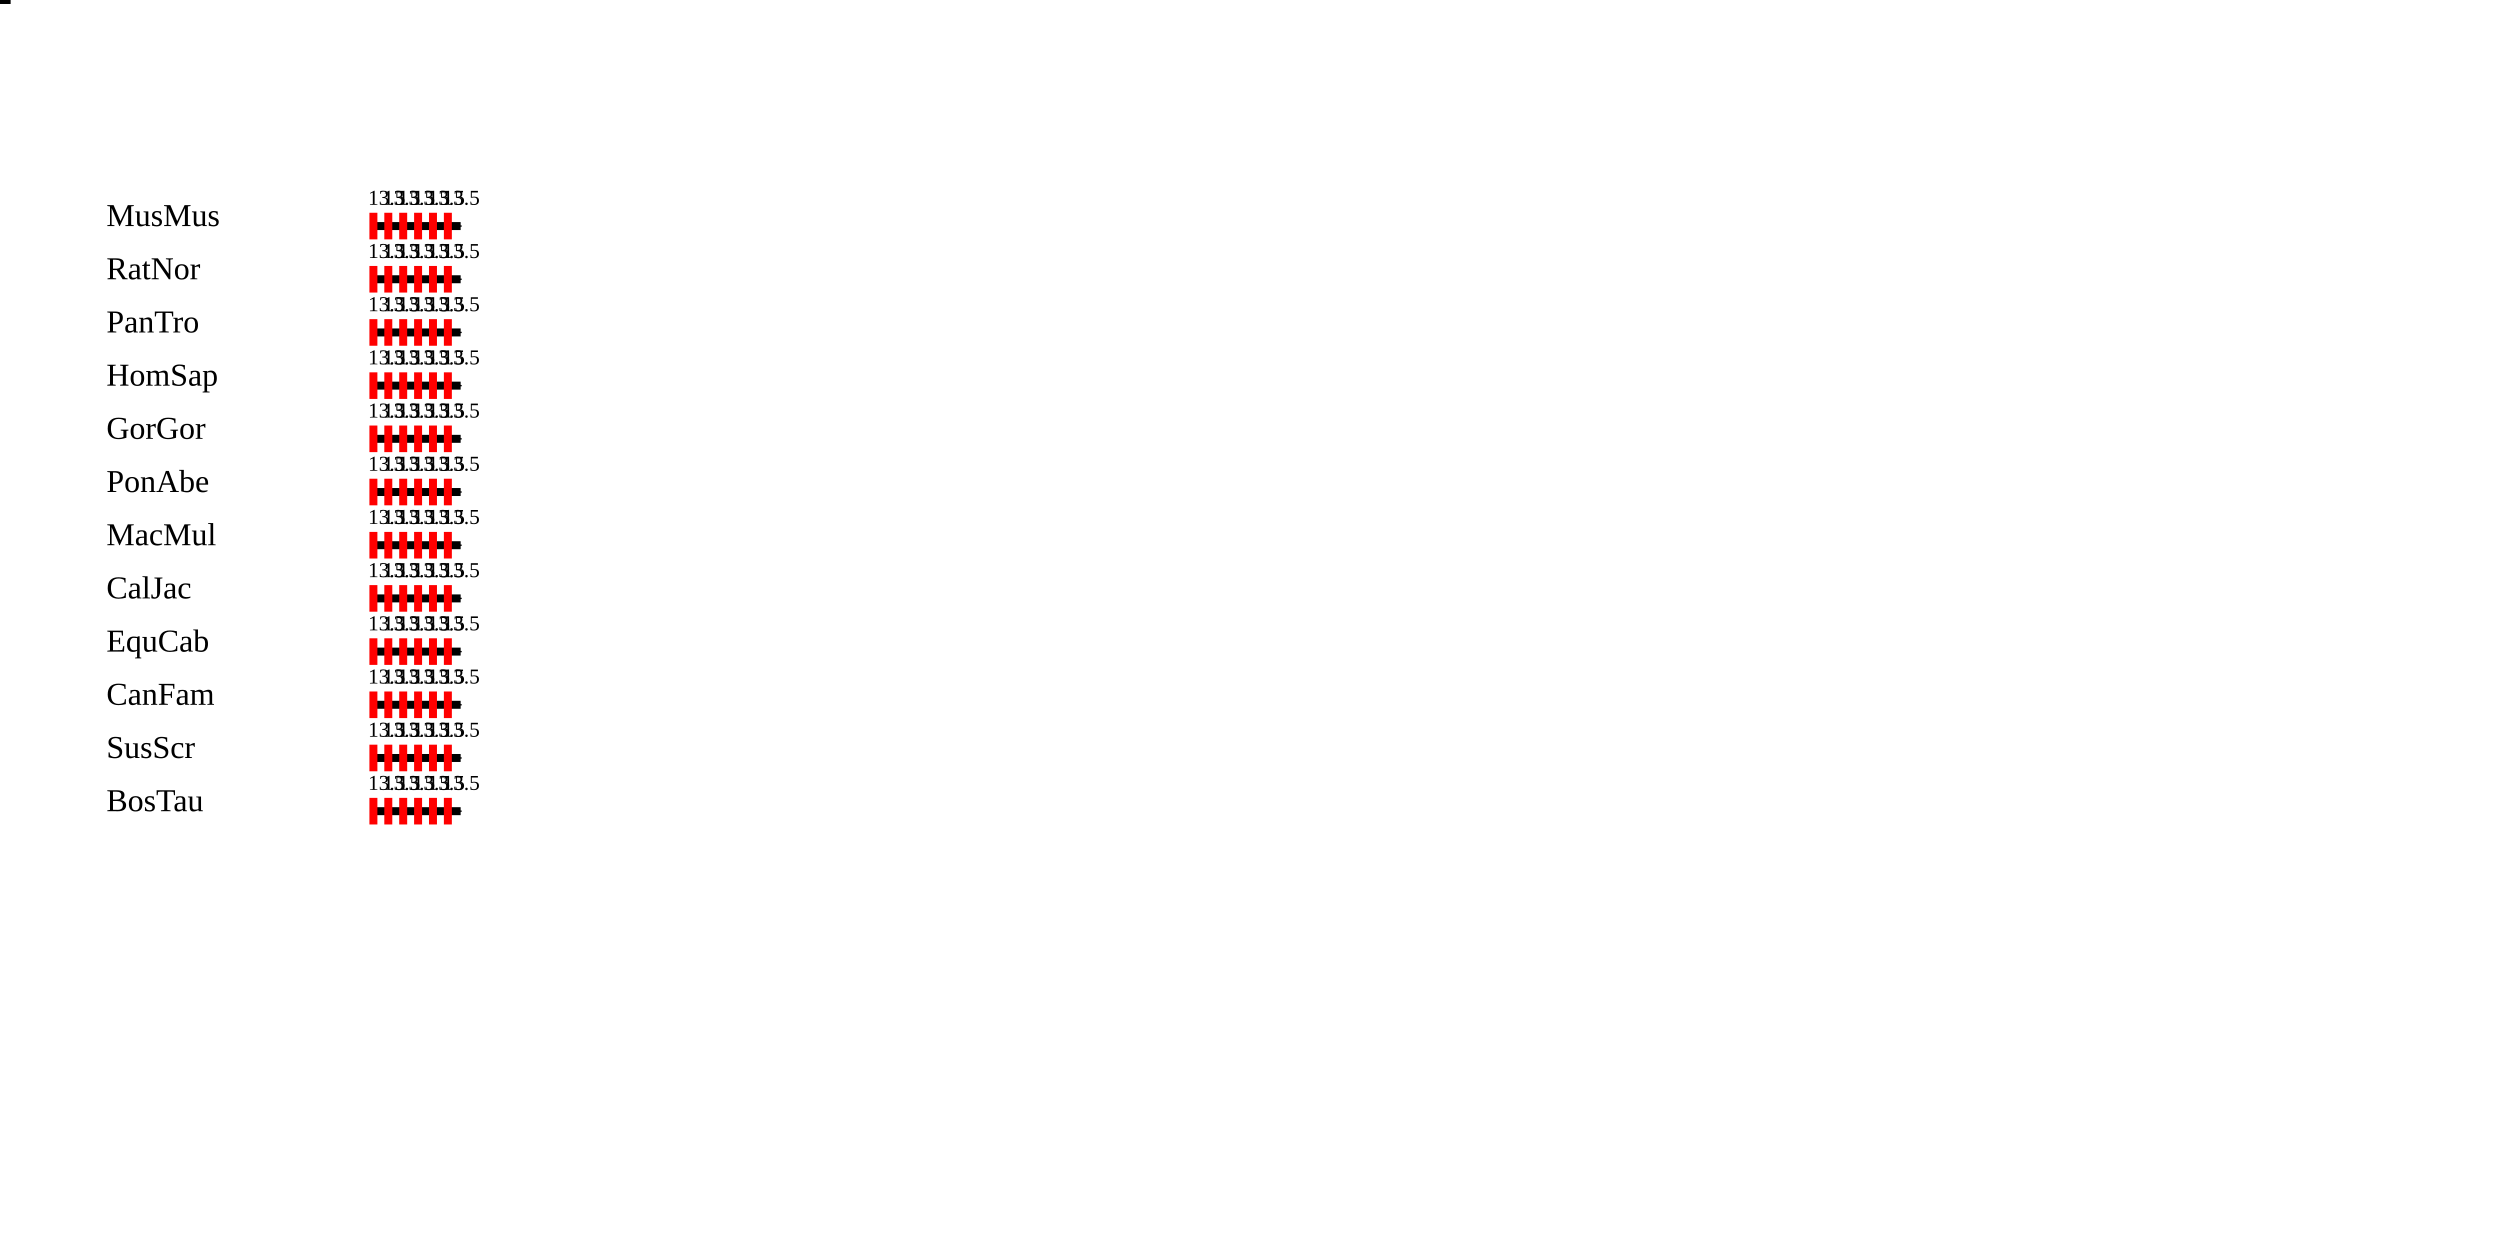
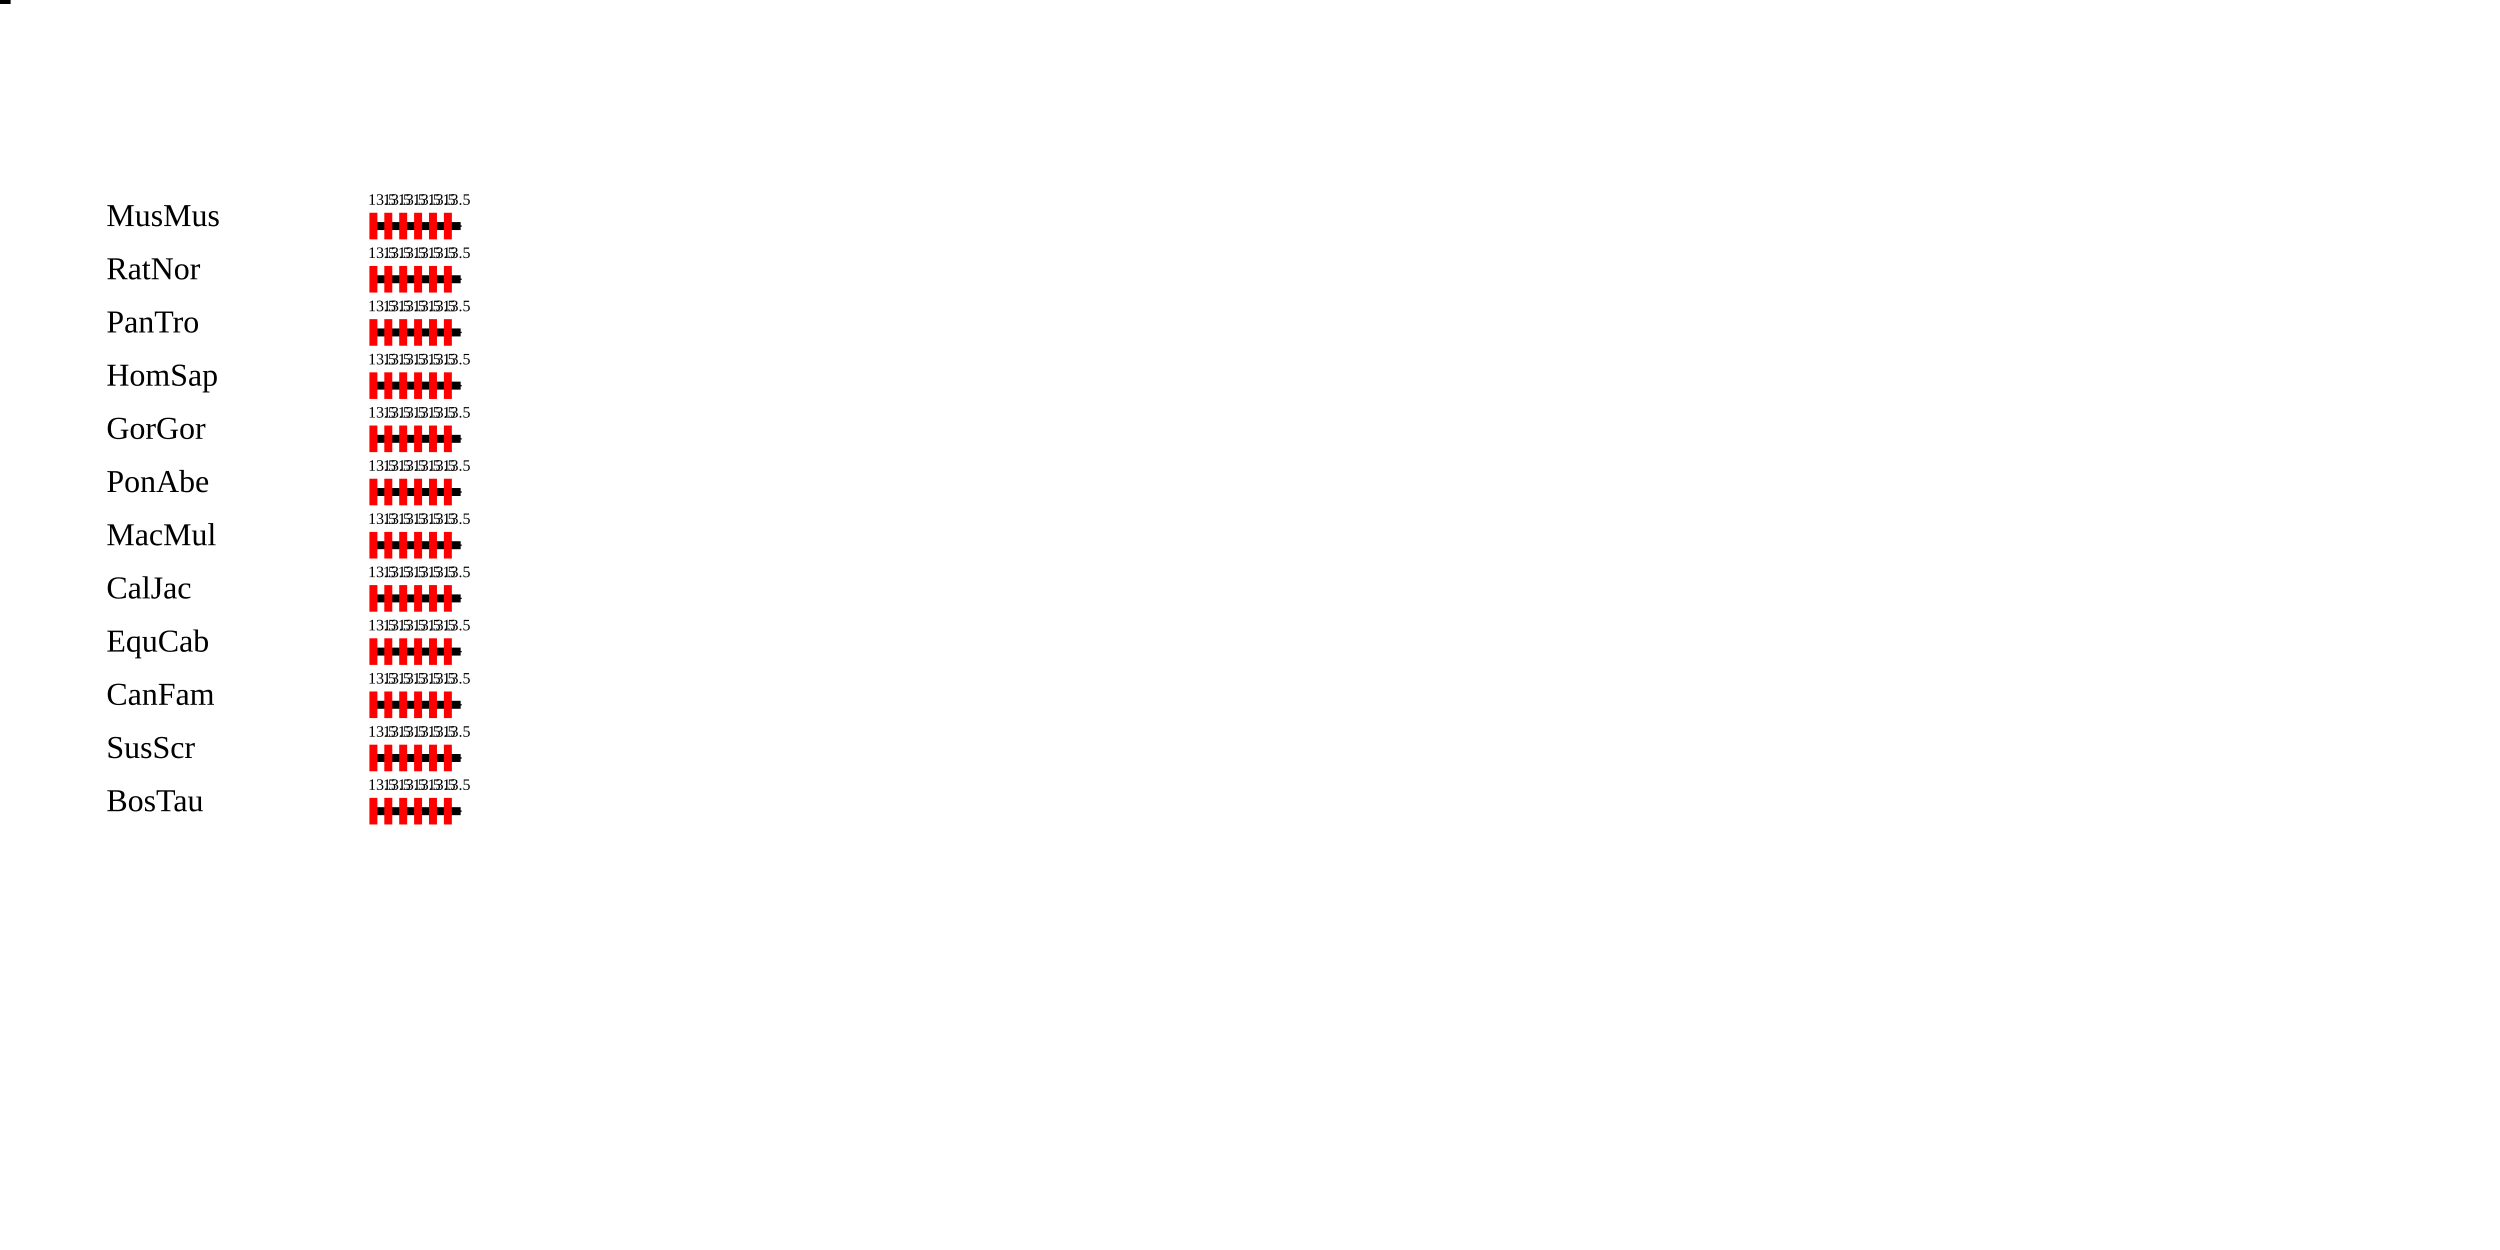
<svg xmlns="http://www.w3.org/2000/svg" version="1.0" id="Calque_1" x="0px" y="0px" width="940px" height="470px" viewBox="0 0 940 470" enable-background="new 0 0 940 470" xml:space="preserve">
  <line fill="none" stroke="black" stroke-width="3" x1="0" y1="0" x2="4" y2="0" />
  <text transform="matrix(1 0 0 1 55.5 65)" font-size="12" />
  <text transform="matrix(1 0 0 1 40 85)" font-size="12">MusMus</text>
  <line fill="none" stroke="#000000" stroke-width="0.5" x1="140" y1="85" x2="173.6" y2="85" />
  <line fill="none" stroke="#000000" stroke-width="3" x1="140" y1="85" x2="173.2" y2="85" />
  <text transform="matrix(1 0 0 1 40 105)" font-size="12">RatNor</text>
  <line fill="none" stroke="#000000" stroke-width="0.5" x1="140" y1="105" x2="173.6" y2="105" />
  <line fill="none" stroke="#000000" stroke-width="3" x1="140" y1="105" x2="173.2" y2="105" />
  <text transform="matrix(1 0 0 1 40 125)" font-size="12">PanTro</text>
  <line fill="none" stroke="#000000" stroke-width="0.5" x1="140" y1="125" x2="173.6" y2="125" />
  <line fill="none" stroke="#000000" stroke-width="3" x1="140" y1="125" x2="173.2" y2="125" />
  <text transform="matrix(1 0 0 1 40 145)" font-size="12">HomSap</text>
  <line fill="none" stroke="#000000" stroke-width="0.5" x1="140" y1="145" x2="173.6" y2="145" />
  <line fill="none" stroke="#000000" stroke-width="3" x1="140" y1="145" x2="173.2" y2="145" />
  <text transform="matrix(1 0 0 1 40 165)" font-size="12">GorGor</text>
  <line fill="none" stroke="#000000" stroke-width="0.5" x1="140" y1="165" x2="173.6" y2="165" />
  <line fill="none" stroke="#000000" stroke-width="3" x1="140" y1="165" x2="173.2" y2="165" />
  <text transform="matrix(1 0 0 1 40 185)" font-size="12">PonAbe</text>
  <line fill="none" stroke="#000000" stroke-width="0.5" x1="140" y1="185" x2="173.6" y2="185" />
  <line fill="none" stroke="#000000" stroke-width="3" x1="140" y1="185" x2="173.2" y2="185" />
  <text transform="matrix(1 0 0 1 40 205)" font-size="12">MacMul</text>
  <line fill="none" stroke="#000000" stroke-width="0.5" x1="140" y1="205" x2="173.6" y2="205" />
  <line fill="none" stroke="#000000" stroke-width="3" x1="140" y1="205" x2="173.2" y2="205" />
  <text transform="matrix(1 0 0 1 40 225)" font-size="12">CalJac</text>
  <line fill="none" stroke="#000000" stroke-width="0.5" x1="140" y1="225" x2="173.6" y2="225" />
  <line fill="none" stroke="#000000" stroke-width="3" x1="140" y1="225" x2="173.2" y2="225" />
  <text transform="matrix(1 0 0 1 40 245)" font-size="12">EquCab</text>
  <line fill="none" stroke="#000000" stroke-width="0.5" x1="140" y1="245" x2="173.6" y2="245" />
  <line fill="none" stroke="#000000" stroke-width="3" x1="140" y1="245" x2="173.2" y2="245" />
  <text transform="matrix(1 0 0 1 40 265)" font-size="12">CanFam</text>
  <line fill="none" stroke="#000000" stroke-width="0.5" x1="140" y1="265" x2="173.6" y2="265" />
  <line fill="none" stroke="#000000" stroke-width="3" x1="140" y1="265" x2="173.2" y2="265" />
  <text transform="matrix(1 0 0 1 40 285)" font-size="12">SusScr</text>
  <line fill="none" stroke="#000000" stroke-width="0.5" x1="140" y1="285" x2="173.6" y2="285" />
  <line fill="none" stroke="#000000" stroke-width="3" x1="140" y1="285" x2="173.2" y2="285" />
  <text transform="matrix(1 0 0 1 40 305)" font-size="12">BosTau</text>
  <line fill="none" stroke="#000000" stroke-width="0.5" x1="140" y1="305" x2="173.6" y2="305" />
  <line fill="none" stroke="#000000" stroke-width="3" x1="140" y1="305" x2="173.2" y2="305" />
  <line fill="none" stroke="red" stroke-width="3" x1="140.4" y1="80" x2="140.4" y2="90" />
-   <text transform="matrix(1 0 0 1 138.4 77)" font-size="8">13.5</text>
+   <text transform="matrix(1 0 0 1 138.4 77)" font-size="6">13.5</text>
  <line fill="none" stroke="red" stroke-width="3" x1="146.0" y1="80.0" x2="146.0" y2="90.0" />
-   <text transform="matrix(1 0 0 1 144.0 77.0)" font-size="8">13.5</text>
+   <text transform="matrix(1 0 0 1 144.0 77.0)" font-size="6">13.5</text>
  <line fill="none" stroke="red" stroke-width="3" x1="151.6" y1="80.0" x2="151.6" y2="90.0" />
-   <text transform="matrix(1 0 0 1 149.6 77.0)" font-size="8">13.5</text>
+   <text transform="matrix(1 0 0 1 149.6 77.0)" font-size="6">13.5</text>
  <line fill="none" stroke="red" stroke-width="3" x1="157.2" y1="80.0" x2="157.2" y2="90.0" />
-   <text transform="matrix(1 0 0 1 155.2 77.0)" font-size="8">13.5</text>
+   <text transform="matrix(1 0 0 1 155.2 77.0)" font-size="6">13.5</text>
  <line fill="none" stroke="red" stroke-width="3" x1="162.8" y1="80.0" x2="162.8" y2="90.0" />
-   <text transform="matrix(1 0 0 1 160.8 77.0)" font-size="8">13.5</text>
+   <text transform="matrix(1 0 0 1 160.8 77.0)" font-size="6">13.5</text>
  <line fill="none" stroke="red" stroke-width="3" x1="168.4" y1="80.0" x2="168.4" y2="90.0" />
-   <text transform="matrix(1 0 0 1 166.4 77.0)" font-size="8">13.5</text>
+   <text transform="matrix(1 0 0 1 166.4 77.0)" font-size="6">13.5</text>
  <line fill="none" stroke="red" stroke-width="3" x1="140.4" y1="100.0" x2="140.4" y2="110.0" />
-   <text transform="matrix(1 0 0 1 138.4 97.0)" font-size="8">13.5</text>
+   <text transform="matrix(1 0 0 1 138.4 97.0)" font-size="6">13.5</text>
  <line fill="none" stroke="red" stroke-width="3" x1="146.0" y1="100.0" x2="146.0" y2="110.0" />
-   <text transform="matrix(1 0 0 1 144.0 97.0)" font-size="8">13.5</text>
+   <text transform="matrix(1 0 0 1 144.0 97.0)" font-size="6">13.5</text>
  <line fill="none" stroke="red" stroke-width="3" x1="151.6" y1="100.0" x2="151.6" y2="110.0" />
-   <text transform="matrix(1 0 0 1 149.6 97.0)" font-size="8">13.5</text>
+   <text transform="matrix(1 0 0 1 149.6 97.0)" font-size="6">13.5</text>
  <line fill="none" stroke="red" stroke-width="3" x1="157.2" y1="100.0" x2="157.2" y2="110.0" />
-   <text transform="matrix(1 0 0 1 155.2 97.0)" font-size="8">13.5</text>
+   <text transform="matrix(1 0 0 1 155.2 97.0)" font-size="6">13.5</text>
  <line fill="none" stroke="red" stroke-width="3" x1="162.8" y1="100.0" x2="162.8" y2="110.0" />
-   <text transform="matrix(1 0 0 1 160.8 97.0)" font-size="8">13.5</text>
+   <text transform="matrix(1 0 0 1 160.8 97.0)" font-size="6">13.5</text>
  <line fill="none" stroke="red" stroke-width="3" x1="168.4" y1="100.0" x2="168.4" y2="110.0" />
-   <text transform="matrix(1 0 0 1 166.4 97.0)" font-size="8">13.5</text>
+   <text transform="matrix(1 0 0 1 166.4 97.0)" font-size="6">13.5</text>
  <line fill="none" stroke="red" stroke-width="3" x1="140.4" y1="120.0" x2="140.4" y2="130.0" />
-   <text transform="matrix(1 0 0 1 138.4 117.0)" font-size="8">13.5</text>
+   <text transform="matrix(1 0 0 1 138.4 117.0)" font-size="6">13.5</text>
  <line fill="none" stroke="red" stroke-width="3" x1="146.0" y1="120.0" x2="146.0" y2="130.0" />
-   <text transform="matrix(1 0 0 1 144.0 117.0)" font-size="8">13.5</text>
+   <text transform="matrix(1 0 0 1 144.0 117.0)" font-size="6">13.5</text>
  <line fill="none" stroke="red" stroke-width="3" x1="151.6" y1="120.0" x2="151.6" y2="130.0" />
-   <text transform="matrix(1 0 0 1 149.6 117.0)" font-size="8">13.5</text>
+   <text transform="matrix(1 0 0 1 149.6 117.0)" font-size="6">13.5</text>
  <line fill="none" stroke="red" stroke-width="3" x1="157.2" y1="120.0" x2="157.2" y2="130.0" />
-   <text transform="matrix(1 0 0 1 155.2 117.0)" font-size="8">13.5</text>
+   <text transform="matrix(1 0 0 1 155.2 117.0)" font-size="6">13.5</text>
  <line fill="none" stroke="red" stroke-width="3" x1="162.8" y1="120.0" x2="162.8" y2="130.0" />
-   <text transform="matrix(1 0 0 1 160.8 117.0)" font-size="8">13.5</text>
+   <text transform="matrix(1 0 0 1 160.8 117.0)" font-size="6">13.5</text>
  <line fill="none" stroke="red" stroke-width="3" x1="168.4" y1="120.0" x2="168.4" y2="130.0" />
-   <text transform="matrix(1 0 0 1 166.4 117.0)" font-size="8">13.5</text>
+   <text transform="matrix(1 0 0 1 166.4 117.0)" font-size="6">13.5</text>
  <line fill="none" stroke="red" stroke-width="3" x1="140.4" y1="140.0" x2="140.4" y2="150.0" />
-   <text transform="matrix(1 0 0 1 138.4 137.0)" font-size="8">13.5</text>
+   <text transform="matrix(1 0 0 1 138.4 137.0)" font-size="6">13.5</text>
  <line fill="none" stroke="red" stroke-width="3" x1="146.0" y1="140.0" x2="146.0" y2="150.0" />
-   <text transform="matrix(1 0 0 1 144.0 137.0)" font-size="8">13.5</text>
+   <text transform="matrix(1 0 0 1 144.0 137.0)" font-size="6">13.5</text>
  <line fill="none" stroke="red" stroke-width="3" x1="151.6" y1="140.0" x2="151.6" y2="150.0" />
-   <text transform="matrix(1 0 0 1 149.6 137.0)" font-size="8">13.5</text>
+   <text transform="matrix(1 0 0 1 149.6 137.0)" font-size="6">13.5</text>
  <line fill="none" stroke="red" stroke-width="3" x1="157.2" y1="140.0" x2="157.2" y2="150.0" />
-   <text transform="matrix(1 0 0 1 155.2 137.0)" font-size="8">13.5</text>
+   <text transform="matrix(1 0 0 1 155.2 137.0)" font-size="6">13.5</text>
  <line fill="none" stroke="red" stroke-width="3" x1="162.8" y1="140.0" x2="162.8" y2="150.0" />
-   <text transform="matrix(1 0 0 1 160.8 137.0)" font-size="8">13.5</text>
+   <text transform="matrix(1 0 0 1 160.8 137.0)" font-size="6">13.5</text>
  <line fill="none" stroke="red" stroke-width="3" x1="168.4" y1="140.0" x2="168.4" y2="150.0" />
-   <text transform="matrix(1 0 0 1 166.4 137.0)" font-size="8">13.5</text>
+   <text transform="matrix(1 0 0 1 166.4 137.0)" font-size="6">13.5</text>
  <line fill="none" stroke="red" stroke-width="3" x1="140.4" y1="160.0" x2="140.4" y2="170.0" />
-   <text transform="matrix(1 0 0 1 138.4 157.0)" font-size="8">13.5</text>
+   <text transform="matrix(1 0 0 1 138.4 157.0)" font-size="6">13.5</text>
  <line fill="none" stroke="red" stroke-width="3" x1="146.0" y1="160.0" x2="146.0" y2="170.0" />
-   <text transform="matrix(1 0 0 1 144.0 157.0)" font-size="8">13.5</text>
+   <text transform="matrix(1 0 0 1 144.0 157.0)" font-size="6">13.5</text>
  <line fill="none" stroke="red" stroke-width="3" x1="151.6" y1="160.0" x2="151.6" y2="170.0" />
-   <text transform="matrix(1 0 0 1 149.6 157.0)" font-size="8">13.5</text>
+   <text transform="matrix(1 0 0 1 149.6 157.0)" font-size="6">13.5</text>
  <line fill="none" stroke="red" stroke-width="3" x1="157.2" y1="160.0" x2="157.2" y2="170.0" />
-   <text transform="matrix(1 0 0 1 155.2 157.0)" font-size="8">13.5</text>
+   <text transform="matrix(1 0 0 1 155.2 157.0)" font-size="6">13.5</text>
  <line fill="none" stroke="red" stroke-width="3" x1="162.8" y1="160.0" x2="162.8" y2="170.0" />
-   <text transform="matrix(1 0 0 1 160.8 157.0)" font-size="8">13.5</text>
+   <text transform="matrix(1 0 0 1 160.8 157.0)" font-size="6">13.5</text>
  <line fill="none" stroke="red" stroke-width="3" x1="168.4" y1="160.0" x2="168.4" y2="170.0" />
-   <text transform="matrix(1 0 0 1 166.4 157.0)" font-size="8">13.5</text>
+   <text transform="matrix(1 0 0 1 166.4 157.0)" font-size="6">13.5</text>
  <line fill="none" stroke="red" stroke-width="3" x1="140.4" y1="180.0" x2="140.4" y2="190.0" />
-   <text transform="matrix(1 0 0 1 138.4 177.0)" font-size="8">13.5</text>
+   <text transform="matrix(1 0 0 1 138.4 177.0)" font-size="6">13.5</text>
  <line fill="none" stroke="red" stroke-width="3" x1="146.0" y1="180.0" x2="146.0" y2="190.0" />
-   <text transform="matrix(1 0 0 1 144.0 177.0)" font-size="8">13.5</text>
+   <text transform="matrix(1 0 0 1 144.0 177.0)" font-size="6">13.5</text>
  <line fill="none" stroke="red" stroke-width="3" x1="151.6" y1="180.0" x2="151.6" y2="190.0" />
-   <text transform="matrix(1 0 0 1 149.6 177.0)" font-size="8">13.5</text>
+   <text transform="matrix(1 0 0 1 149.6 177.0)" font-size="6">13.5</text>
  <line fill="none" stroke="red" stroke-width="3" x1="157.2" y1="180.0" x2="157.2" y2="190.0" />
-   <text transform="matrix(1 0 0 1 155.2 177.0)" font-size="8">13.5</text>
+   <text transform="matrix(1 0 0 1 155.2 177.0)" font-size="6">13.5</text>
  <line fill="none" stroke="red" stroke-width="3" x1="162.8" y1="180.0" x2="162.8" y2="190.0" />
-   <text transform="matrix(1 0 0 1 160.8 177.0)" font-size="8">13.5</text>
+   <text transform="matrix(1 0 0 1 160.8 177.0)" font-size="6">13.5</text>
  <line fill="none" stroke="red" stroke-width="3" x1="168.4" y1="180.0" x2="168.4" y2="190.0" />
-   <text transform="matrix(1 0 0 1 166.4 177.0)" font-size="8">13.5</text>
+   <text transform="matrix(1 0 0 1 166.4 177.0)" font-size="6">13.5</text>
  <line fill="none" stroke="red" stroke-width="3" x1="140.4" y1="200.0" x2="140.4" y2="210.0" />
-   <text transform="matrix(1 0 0 1 138.4 197.0)" font-size="8">13.5</text>
+   <text transform="matrix(1 0 0 1 138.4 197.0)" font-size="6">13.5</text>
  <line fill="none" stroke="red" stroke-width="3" x1="146.0" y1="200.0" x2="146.0" y2="210.0" />
-   <text transform="matrix(1 0 0 1 144.0 197.0)" font-size="8">13.5</text>
+   <text transform="matrix(1 0 0 1 144.0 197.0)" font-size="6">13.5</text>
  <line fill="none" stroke="red" stroke-width="3" x1="151.6" y1="200.0" x2="151.6" y2="210.0" />
-   <text transform="matrix(1 0 0 1 149.6 197.0)" font-size="8">13.5</text>
+   <text transform="matrix(1 0 0 1 149.6 197.0)" font-size="6">13.5</text>
  <line fill="none" stroke="red" stroke-width="3" x1="157.2" y1="200.0" x2="157.2" y2="210.0" />
-   <text transform="matrix(1 0 0 1 155.2 197.0)" font-size="8">13.5</text>
+   <text transform="matrix(1 0 0 1 155.2 197.0)" font-size="6">13.5</text>
  <line fill="none" stroke="red" stroke-width="3" x1="162.8" y1="200.0" x2="162.8" y2="210.0" />
-   <text transform="matrix(1 0 0 1 160.8 197.0)" font-size="8">13.5</text>
+   <text transform="matrix(1 0 0 1 160.8 197.0)" font-size="6">13.5</text>
  <line fill="none" stroke="red" stroke-width="3" x1="168.4" y1="200.0" x2="168.4" y2="210.0" />
-   <text transform="matrix(1 0 0 1 166.4 197.0)" font-size="8">13.5</text>
+   <text transform="matrix(1 0 0 1 166.4 197.0)" font-size="6">13.5</text>
  <line fill="none" stroke="red" stroke-width="3" x1="140.4" y1="220.0" x2="140.4" y2="230.0" />
-   <text transform="matrix(1 0 0 1 138.4 217.0)" font-size="8">13.5</text>
+   <text transform="matrix(1 0 0 1 138.4 217.0)" font-size="6">13.5</text>
  <line fill="none" stroke="red" stroke-width="3" x1="146.0" y1="220.0" x2="146.0" y2="230.0" />
-   <text transform="matrix(1 0 0 1 144.0 217.0)" font-size="8">13.5</text>
+   <text transform="matrix(1 0 0 1 144.0 217.0)" font-size="6">13.5</text>
  <line fill="none" stroke="red" stroke-width="3" x1="151.6" y1="220.0" x2="151.6" y2="230.0" />
-   <text transform="matrix(1 0 0 1 149.6 217.0)" font-size="8">13.5</text>
+   <text transform="matrix(1 0 0 1 149.6 217.0)" font-size="6">13.5</text>
  <line fill="none" stroke="red" stroke-width="3" x1="157.2" y1="220.0" x2="157.2" y2="230.0" />
-   <text transform="matrix(1 0 0 1 155.2 217.0)" font-size="8">13.5</text>
+   <text transform="matrix(1 0 0 1 155.2 217.0)" font-size="6">13.5</text>
  <line fill="none" stroke="red" stroke-width="3" x1="162.8" y1="220.0" x2="162.8" y2="230.0" />
-   <text transform="matrix(1 0 0 1 160.8 217.0)" font-size="8">13.5</text>
+   <text transform="matrix(1 0 0 1 160.8 217.0)" font-size="6">13.5</text>
  <line fill="none" stroke="red" stroke-width="3" x1="168.4" y1="220.0" x2="168.4" y2="230.0" />
-   <text transform="matrix(1 0 0 1 166.4 217.0)" font-size="8">13.5</text>
+   <text transform="matrix(1 0 0 1 166.4 217.0)" font-size="6">13.5</text>
  <line fill="none" stroke="red" stroke-width="3" x1="140.4" y1="240.0" x2="140.4" y2="250.0" />
-   <text transform="matrix(1 0 0 1 138.4 237.0)" font-size="8">13.5</text>
+   <text transform="matrix(1 0 0 1 138.4 237.0)" font-size="6">13.5</text>
  <line fill="none" stroke="red" stroke-width="3" x1="146.0" y1="240.0" x2="146.0" y2="250.0" />
-   <text transform="matrix(1 0 0 1 144.0 237.0)" font-size="8">13.5</text>
+   <text transform="matrix(1 0 0 1 144.0 237.0)" font-size="6">13.5</text>
  <line fill="none" stroke="red" stroke-width="3" x1="151.6" y1="240.0" x2="151.6" y2="250.0" />
-   <text transform="matrix(1 0 0 1 149.6 237.0)" font-size="8">13.5</text>
+   <text transform="matrix(1 0 0 1 149.6 237.0)" font-size="6">13.5</text>
  <line fill="none" stroke="red" stroke-width="3" x1="157.2" y1="240.0" x2="157.2" y2="250.0" />
-   <text transform="matrix(1 0 0 1 155.2 237.0)" font-size="8">13.5</text>
+   <text transform="matrix(1 0 0 1 155.2 237.0)" font-size="6">13.5</text>
  <line fill="none" stroke="red" stroke-width="3" x1="162.8" y1="240.0" x2="162.8" y2="250.0" />
-   <text transform="matrix(1 0 0 1 160.8 237.0)" font-size="8">13.5</text>
+   <text transform="matrix(1 0 0 1 160.8 237.0)" font-size="6">13.5</text>
  <line fill="none" stroke="red" stroke-width="3" x1="168.4" y1="240.0" x2="168.4" y2="250.0" />
-   <text transform="matrix(1 0 0 1 166.4 237.0)" font-size="8">13.5</text>
+   <text transform="matrix(1 0 0 1 166.4 237.0)" font-size="6">13.5</text>
  <line fill="none" stroke="red" stroke-width="3" x1="140.4" y1="260.0" x2="140.4" y2="270.0" />
-   <text transform="matrix(1 0 0 1 138.4 257.0)" font-size="8">13.5</text>
+   <text transform="matrix(1 0 0 1 138.4 257.0)" font-size="6">13.5</text>
  <line fill="none" stroke="red" stroke-width="3" x1="146.0" y1="260.0" x2="146.0" y2="270.0" />
-   <text transform="matrix(1 0 0 1 144.0 257.0)" font-size="8">13.5</text>
+   <text transform="matrix(1 0 0 1 144.0 257.0)" font-size="6">13.5</text>
  <line fill="none" stroke="red" stroke-width="3" x1="151.6" y1="260.0" x2="151.6" y2="270.0" />
-   <text transform="matrix(1 0 0 1 149.6 257.0)" font-size="8">13.5</text>
+   <text transform="matrix(1 0 0 1 149.6 257.0)" font-size="6">13.5</text>
  <line fill="none" stroke="red" stroke-width="3" x1="157.2" y1="260.0" x2="157.2" y2="270.0" />
-   <text transform="matrix(1 0 0 1 155.2 257.0)" font-size="8">13.5</text>
+   <text transform="matrix(1 0 0 1 155.2 257.0)" font-size="6">13.5</text>
  <line fill="none" stroke="red" stroke-width="3" x1="162.8" y1="260.0" x2="162.8" y2="270.0" />
-   <text transform="matrix(1 0 0 1 160.8 257.0)" font-size="8">13.5</text>
+   <text transform="matrix(1 0 0 1 160.8 257.0)" font-size="6">13.5</text>
  <line fill="none" stroke="red" stroke-width="3" x1="168.4" y1="260.0" x2="168.4" y2="270.0" />
-   <text transform="matrix(1 0 0 1 166.4 257.0)" font-size="8">13.5</text>
+   <text transform="matrix(1 0 0 1 166.4 257.0)" font-size="6">13.5</text>
  <line fill="none" stroke="red" stroke-width="3" x1="140.4" y1="280.0" x2="140.4" y2="290.0" />
-   <text transform="matrix(1 0 0 1 138.4 277.0)" font-size="8">13.5</text>
+   <text transform="matrix(1 0 0 1 138.4 277.0)" font-size="6">13.5</text>
  <line fill="none" stroke="red" stroke-width="3" x1="146.0" y1="280.0" x2="146.0" y2="290.0" />
-   <text transform="matrix(1 0 0 1 144.0 277.0)" font-size="8">13.5</text>
+   <text transform="matrix(1 0 0 1 144.0 277.0)" font-size="6">13.5</text>
  <line fill="none" stroke="red" stroke-width="3" x1="151.6" y1="280.0" x2="151.6" y2="290.0" />
-   <text transform="matrix(1 0 0 1 149.6 277.0)" font-size="8">13.5</text>
+   <text transform="matrix(1 0 0 1 149.6 277.0)" font-size="6">13.5</text>
  <line fill="none" stroke="red" stroke-width="3" x1="157.2" y1="280.0" x2="157.2" y2="290.0" />
-   <text transform="matrix(1 0 0 1 155.2 277.0)" font-size="8">13.5</text>
+   <text transform="matrix(1 0 0 1 155.2 277.0)" font-size="6">13.5</text>
  <line fill="none" stroke="red" stroke-width="3" x1="162.8" y1="280.0" x2="162.8" y2="290.0" />
-   <text transform="matrix(1 0 0 1 160.8 277.0)" font-size="8">13.5</text>
+   <text transform="matrix(1 0 0 1 160.8 277.0)" font-size="6">13.5</text>
  <line fill="none" stroke="red" stroke-width="3" x1="168.4" y1="280.0" x2="168.4" y2="290.0" />
-   <text transform="matrix(1 0 0 1 166.4 277.0)" font-size="8">13.5</text>
+   <text transform="matrix(1 0 0 1 166.4 277.0)" font-size="6">13.5</text>
  <line fill="none" stroke="red" stroke-width="3" x1="140.4" y1="300.0" x2="140.4" y2="310.0" />
-   <text transform="matrix(1 0 0 1 138.4 297.0)" font-size="8">13.5</text>
+   <text transform="matrix(1 0 0 1 138.4 297.0)" font-size="6">13.5</text>
  <line fill="none" stroke="red" stroke-width="3" x1="146.0" y1="300.0" x2="146.0" y2="310.0" />
-   <text transform="matrix(1 0 0 1 144.0 297.0)" font-size="8">13.5</text>
+   <text transform="matrix(1 0 0 1 144.0 297.0)" font-size="6">13.5</text>
  <line fill="none" stroke="red" stroke-width="3" x1="151.6" y1="300.0" x2="151.6" y2="310.0" />
-   <text transform="matrix(1 0 0 1 149.6 297.0)" font-size="8">13.5</text>
+   <text transform="matrix(1 0 0 1 149.6 297.0)" font-size="6">13.5</text>
  <line fill="none" stroke="red" stroke-width="3" x1="157.2" y1="300.0" x2="157.2" y2="310.0" />
-   <text transform="matrix(1 0 0 1 155.2 297.0)" font-size="8">13.5</text>
+   <text transform="matrix(1 0 0 1 155.2 297.0)" font-size="6">13.5</text>
  <line fill="none" stroke="red" stroke-width="3" x1="162.8" y1="300.0" x2="162.8" y2="310.0" />
-   <text transform="matrix(1 0 0 1 160.8 297.0)" font-size="8">13.5</text>
+   <text transform="matrix(1 0 0 1 160.8 297.0)" font-size="6">13.5</text>
  <line fill="none" stroke="red" stroke-width="3" x1="168.4" y1="300.0" x2="168.4" y2="310.0" />
-   <text transform="matrix(1 0 0 1 166.4 297.0)" font-size="8">13.5</text>
+   <text transform="matrix(1 0 0 1 166.4 297.0)" font-size="6">13.5</text>
</svg>
